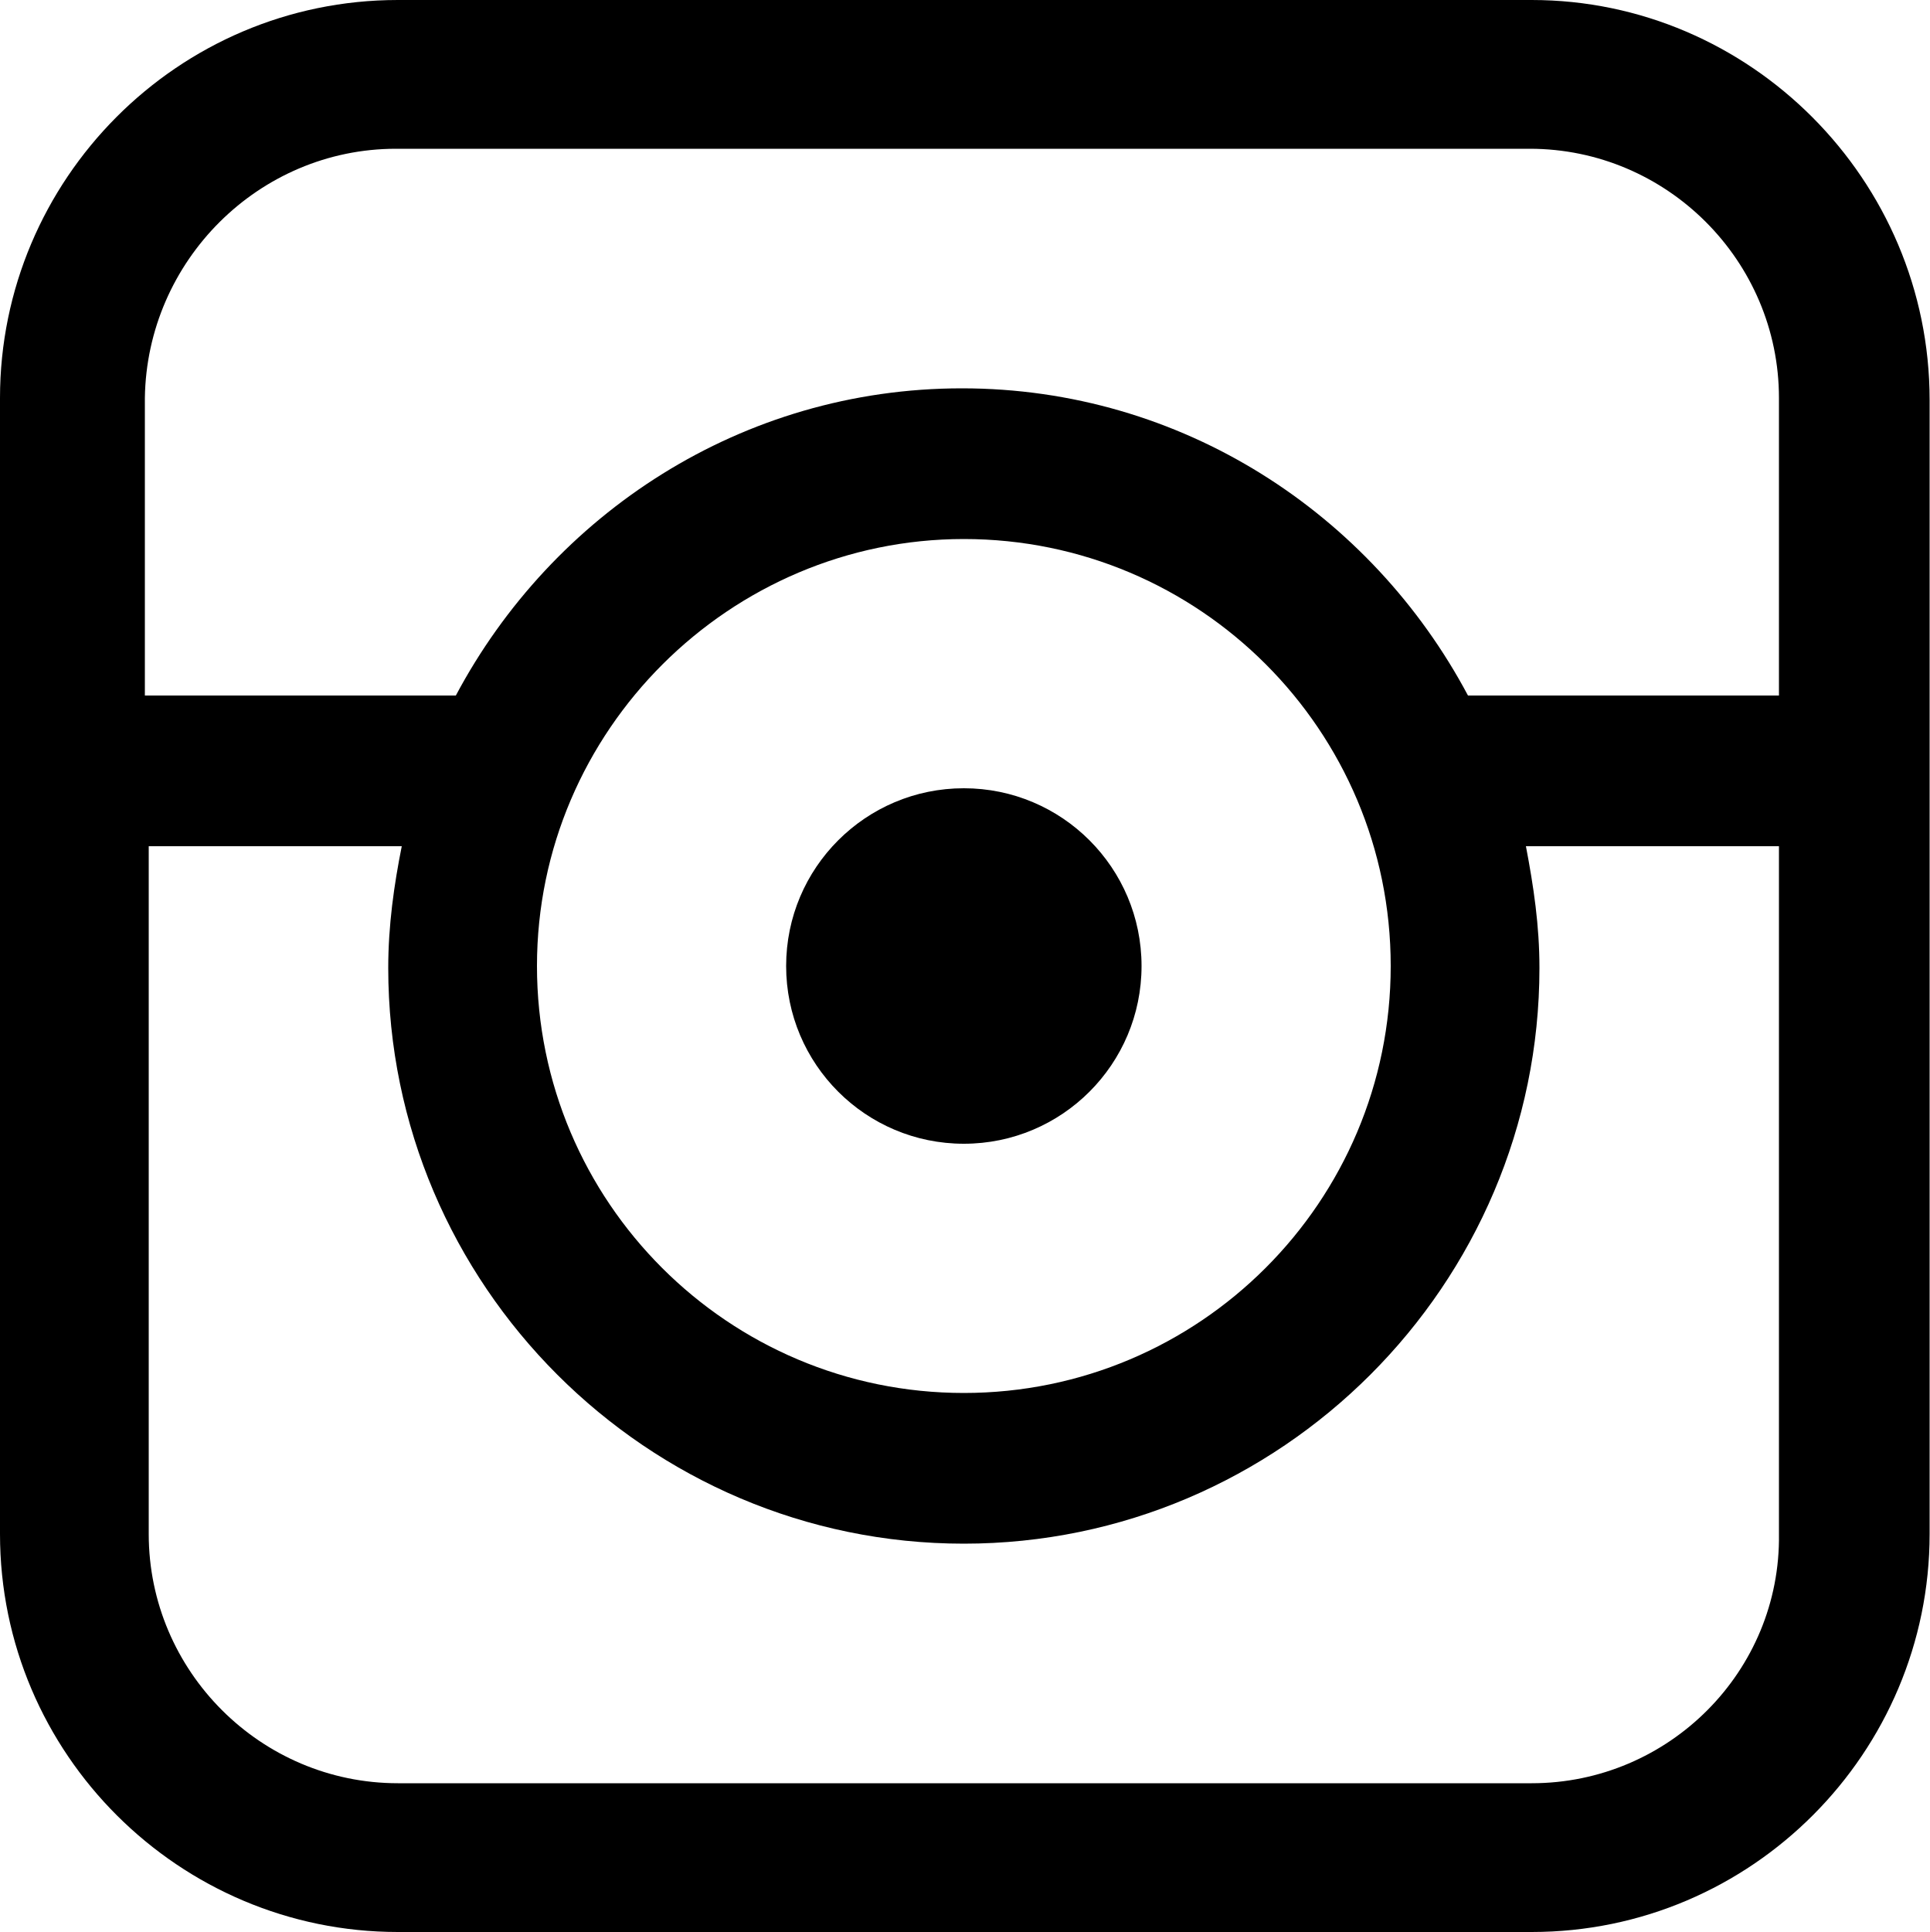
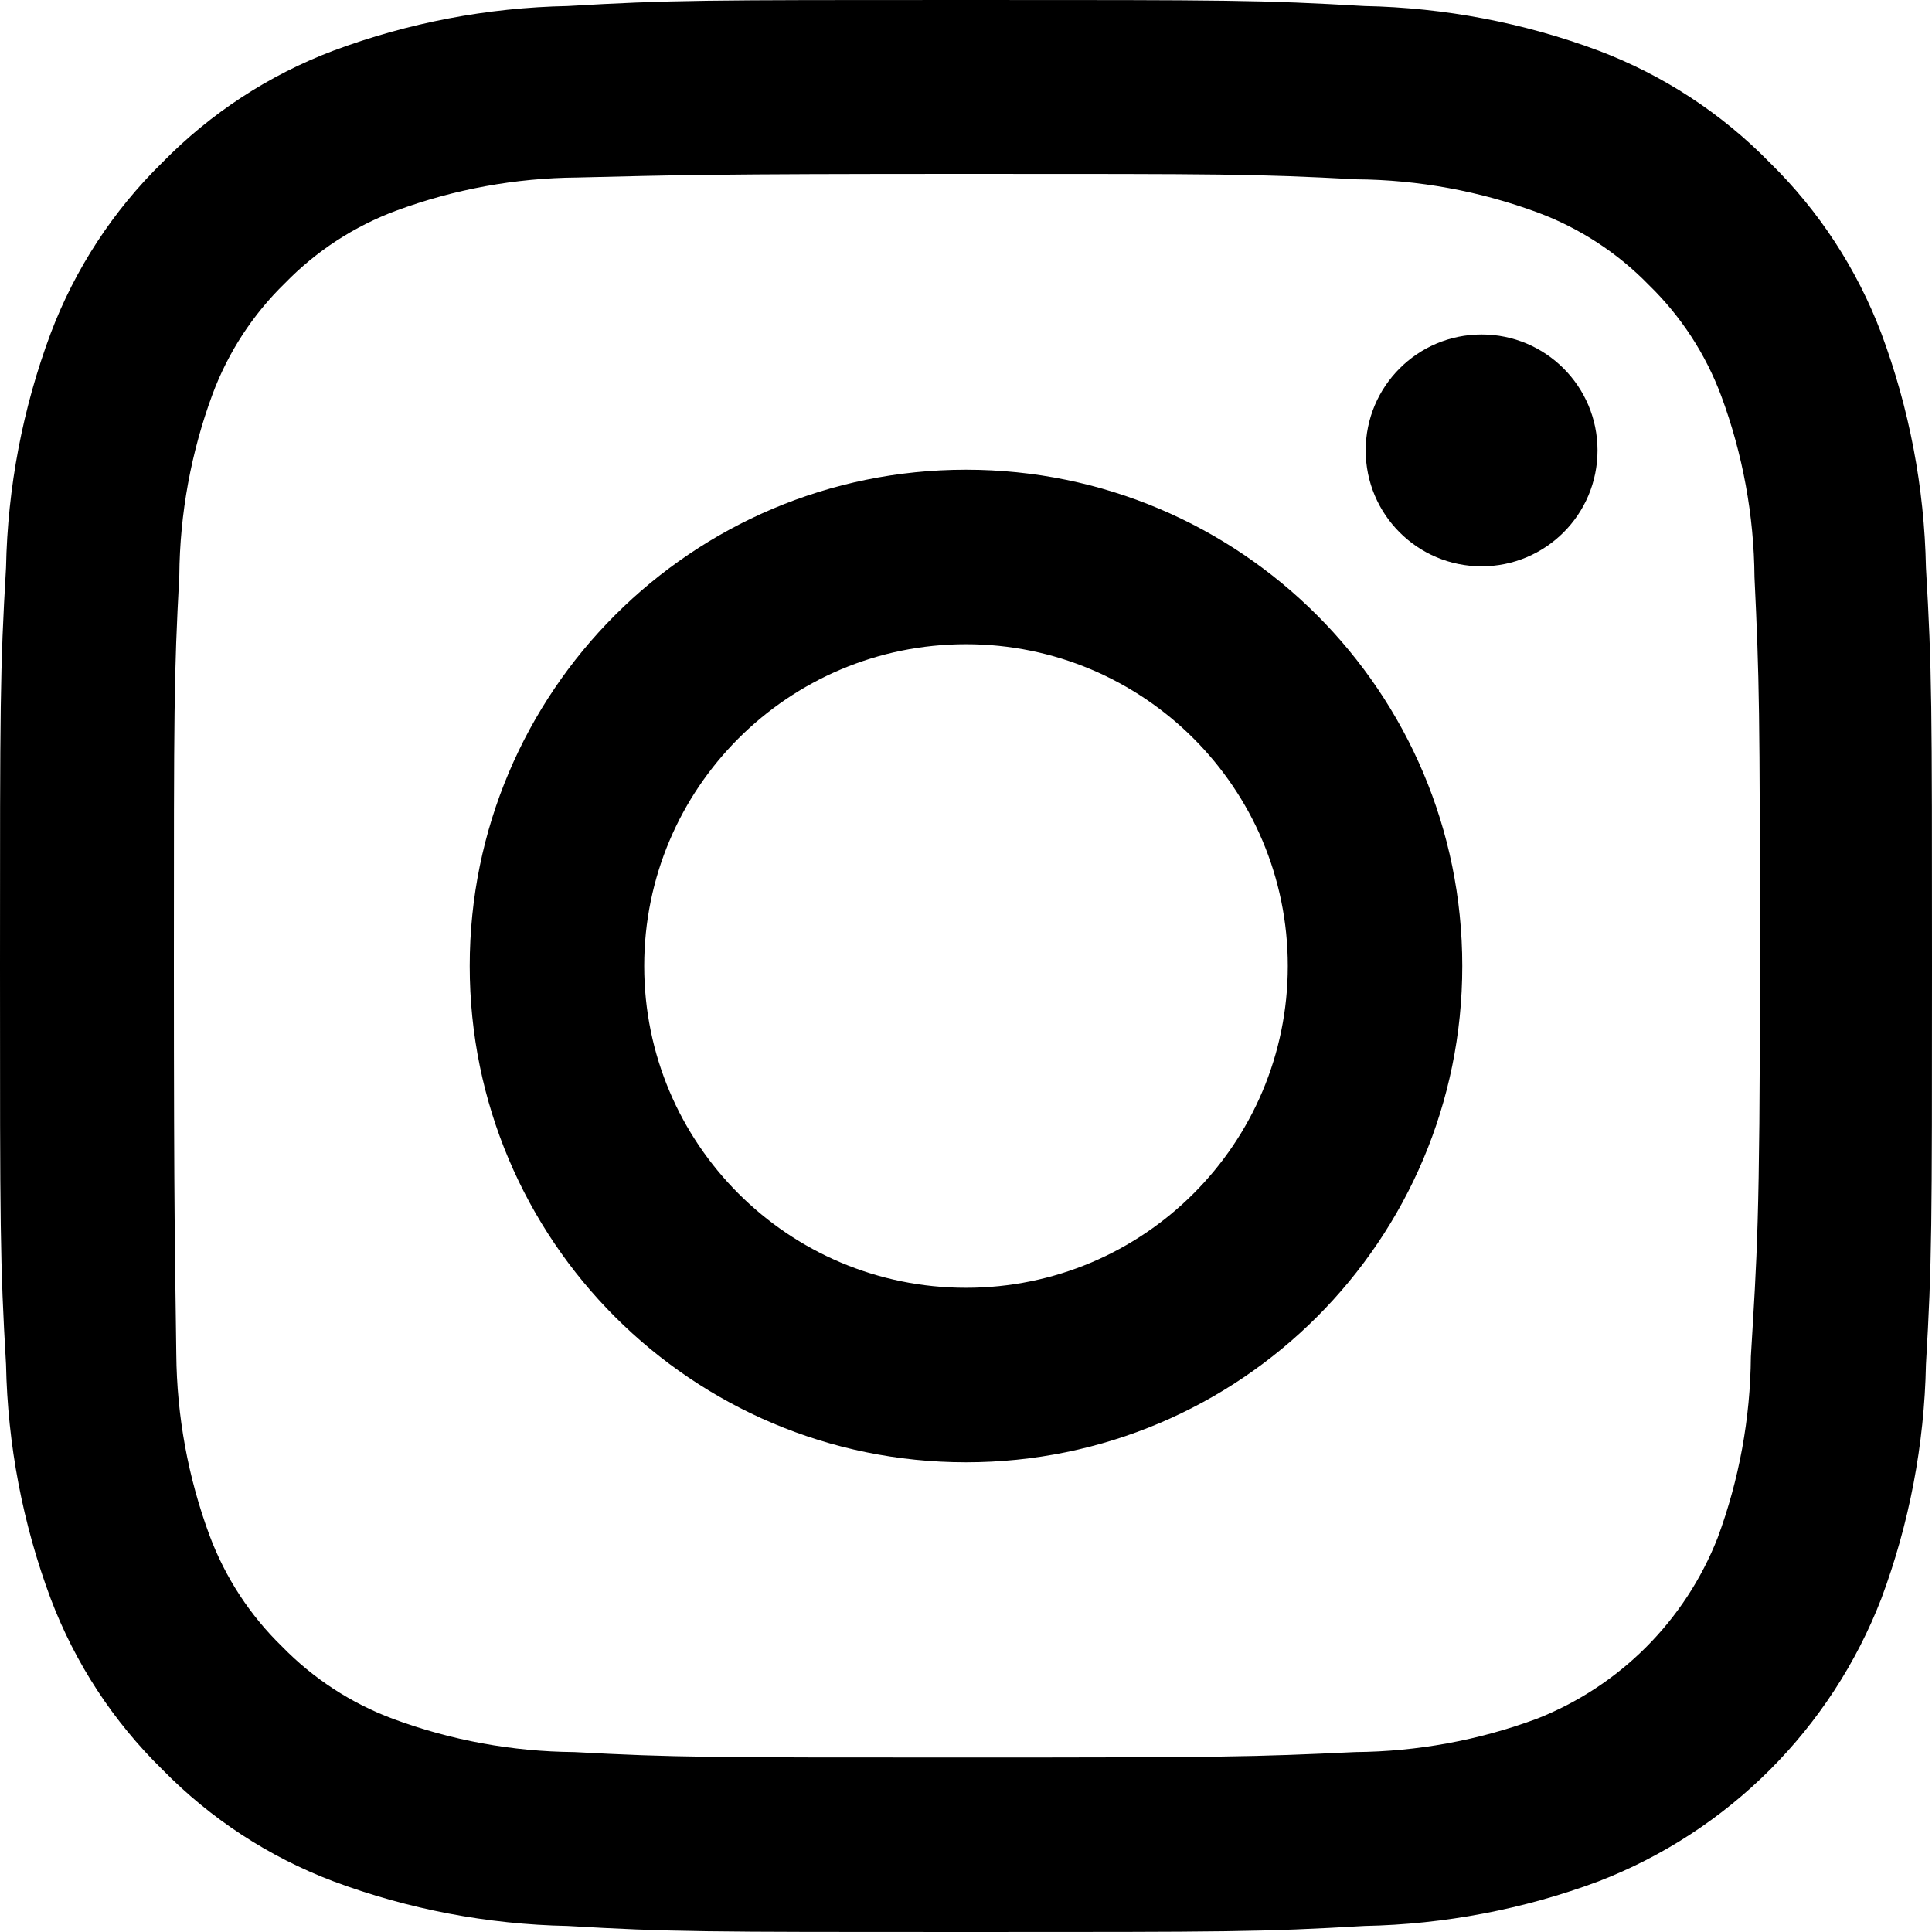
- <svg xmlns="http://www.w3.org/2000/svg" viewBox="-305 297 99.9 100">
-   <path d="M-225.7 297h-58.7c-11.4 0-20.6 9.3-20.6 20.6v58.8c0 11.4 9.3 20.6 20.6 20.6h58.7c11.4 0 20.6-9.3 20.6-20.6v-58.7c0-11.4-9.3-20.7-20.6-20.7zm-58.8 7.7h58.7c7.1 0 12.9 5.8 12.9 12.9V333H-229c-5-9.4-14.8-15.9-26.2-15.9s-21.2 6.5-26.2 15.9h-16.1v-15.4c.1-7.1 5.9-12.9 13-12.9zm29.4 20.2c12.2 0 22.1 9.9 22.1 22.1s-9.9 22.1-22.1 22.1c-12.2 0-22.1-9.9-22.1-22.1s10-22.1 22.1-22.1zm29.4 64.4h-58.7c-7.1 0-12.9-5.8-12.9-12.9v-35.6h13.1c-.4 2-.7 4.1-.7 6.3 0 16.4 13.4 29.8 29.8 29.8s29.8-13.4 29.8-29.8c0-2.2-.3-4.2-.7-6.3h13.1v35.6c.1 7.1-5.7 12.9-12.8 12.9z" />
-   <circle cx="-255.1" cy="347" r="9.2" />
+ <svg xmlns="http://www.w3.org/2000/svg" id="Layer_1" data-name="Layer 1" viewBox="0 0 32 32">
+   <path d="M31.9,9.4a11.74,11.74,0,0,0-.74-3.88,7.84,7.84,0,0,0-1.85-2.83A7.84,7.84,0,0,0,26.48.84,11.75,11.75,0,0,0,22.6.1C20.89,0,20.35,0,16,0S11.11,0,9.4.1A11.75,11.75,0,0,0,5.52.84,7.84,7.84,0,0,0,2.69,2.69,7.84,7.84,0,0,0,.84,5.52,11.74,11.74,0,0,0,.1,9.4C0,11.11,0,11.65,0,16s0,4.89.1,6.6a11.74,11.74,0,0,0,.74,3.88,7.84,7.84,0,0,0,1.85,2.83,7.84,7.84,0,0,0,2.83,1.85,11.75,11.75,0,0,0,3.88.74C11.11,32,11.65,32,16,32s4.89,0,6.6-.1a11.75,11.75,0,0,0,3.88-.74,8.18,8.18,0,0,0,4.68-4.68,11.74,11.74,0,0,0,.74-3.88C32,20.89,32,20.35,32,16S32,11.11,31.9,9.4ZM29,22.47a8.85,8.85,0,0,1-.55,3,5.3,5.3,0,0,1-3,3,8.85,8.85,0,0,1-3,.55c-1.69.08-2.19,0.09-6.47,0.09s-4.78,0-6.47-.09a8.85,8.85,0,0,1-3-.55,5,5,0,0,1-1.84-1.2,5,5,0,0,1-1.2-1.84,8.86,8.86,0,0,1-.55-3C2.9,20.78,2.88,20.27,2.88,16s0-4.78.09-6.47a8.86,8.86,0,0,1,.55-3,5,5,0,0,1,1.2-1.84,5,5,0,0,1,1.84-1.2,8.85,8.85,0,0,1,3-.55C11.22,2.9,11.73,2.88,16,2.88s4.78,0,6.47.09a8.85,8.85,0,0,1,3,.55,5,5,0,0,1,1.84,1.2,5,5,0,0,1,1.2,1.84,8.85,8.85,0,0,1,.55,3c0.08,1.69.09,2.19,0.09,6.47S29.1,20.78,29,22.47ZM16,7.78A8.22,8.22,0,1,0,24.22,16,8.22,8.22,0,0,0,16,7.78Zm0,13.55A5.33,5.33,0,1,1,21.33,16,5.33,5.33,0,0,1,16,21.33ZM24.54,5.54a1.92,1.92,0,1,0,1.92,1.92A1.92,1.92,0,0,0,24.54,5.54Z" />
</svg>
